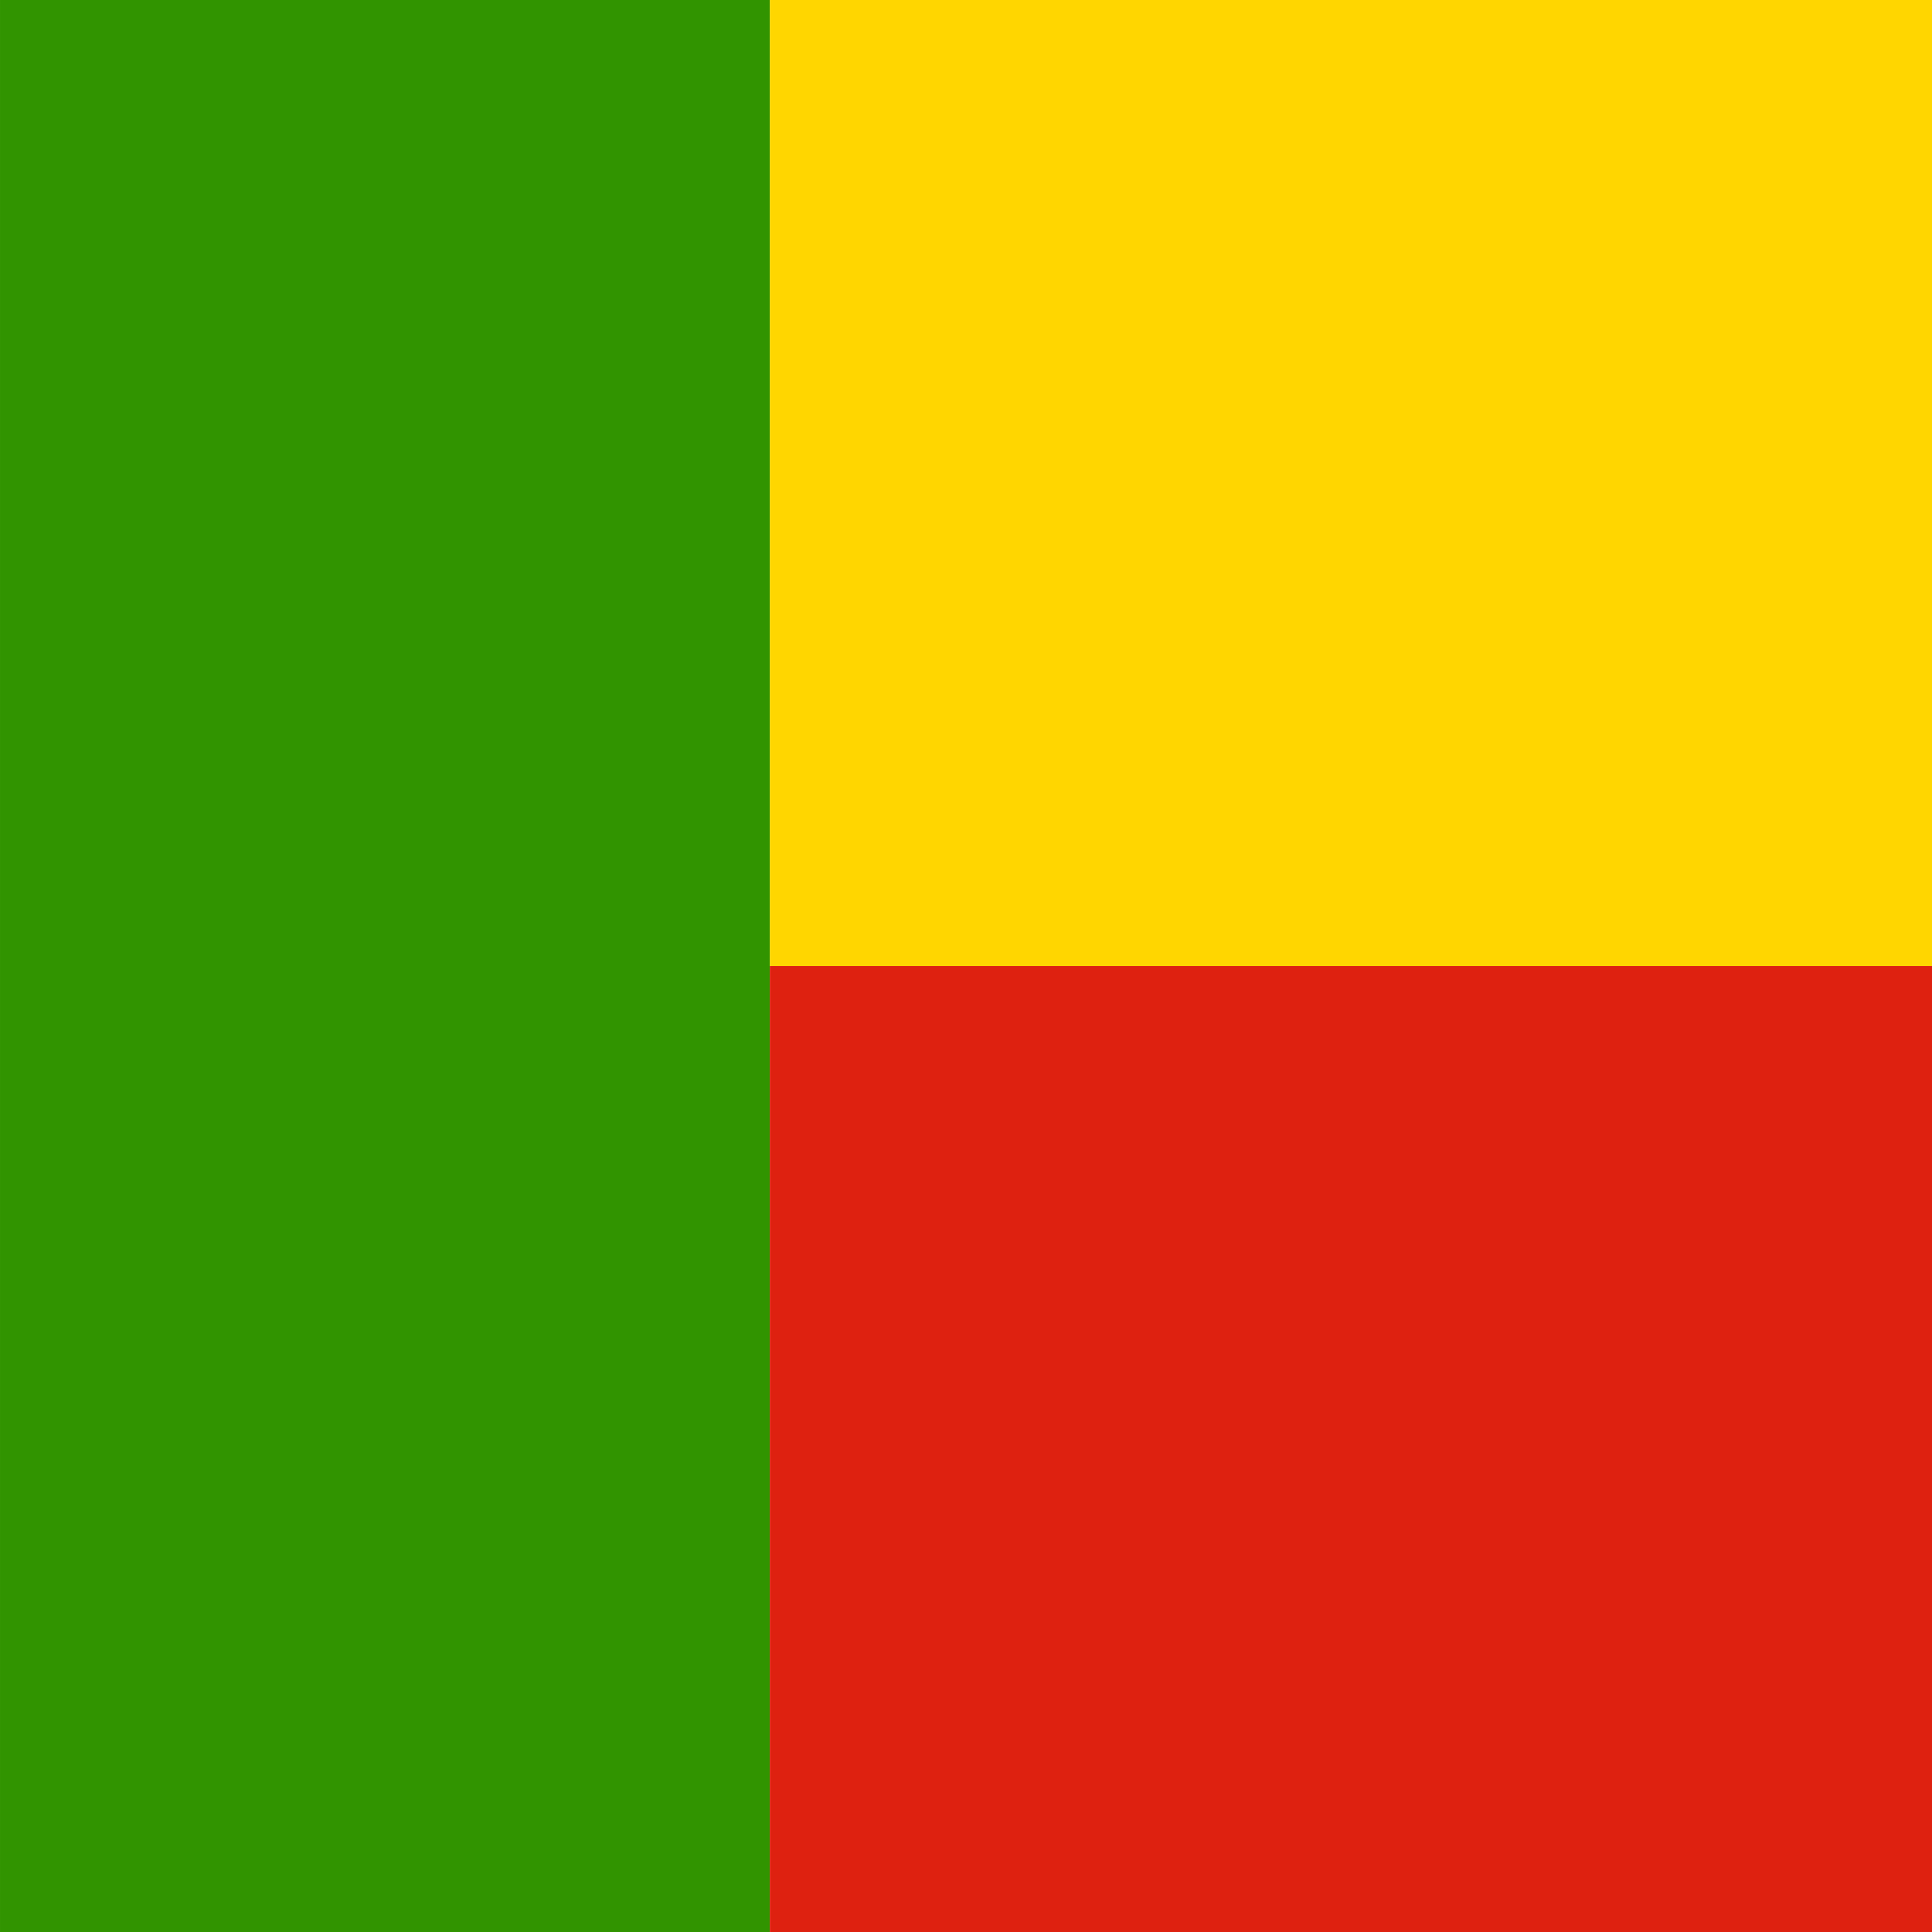
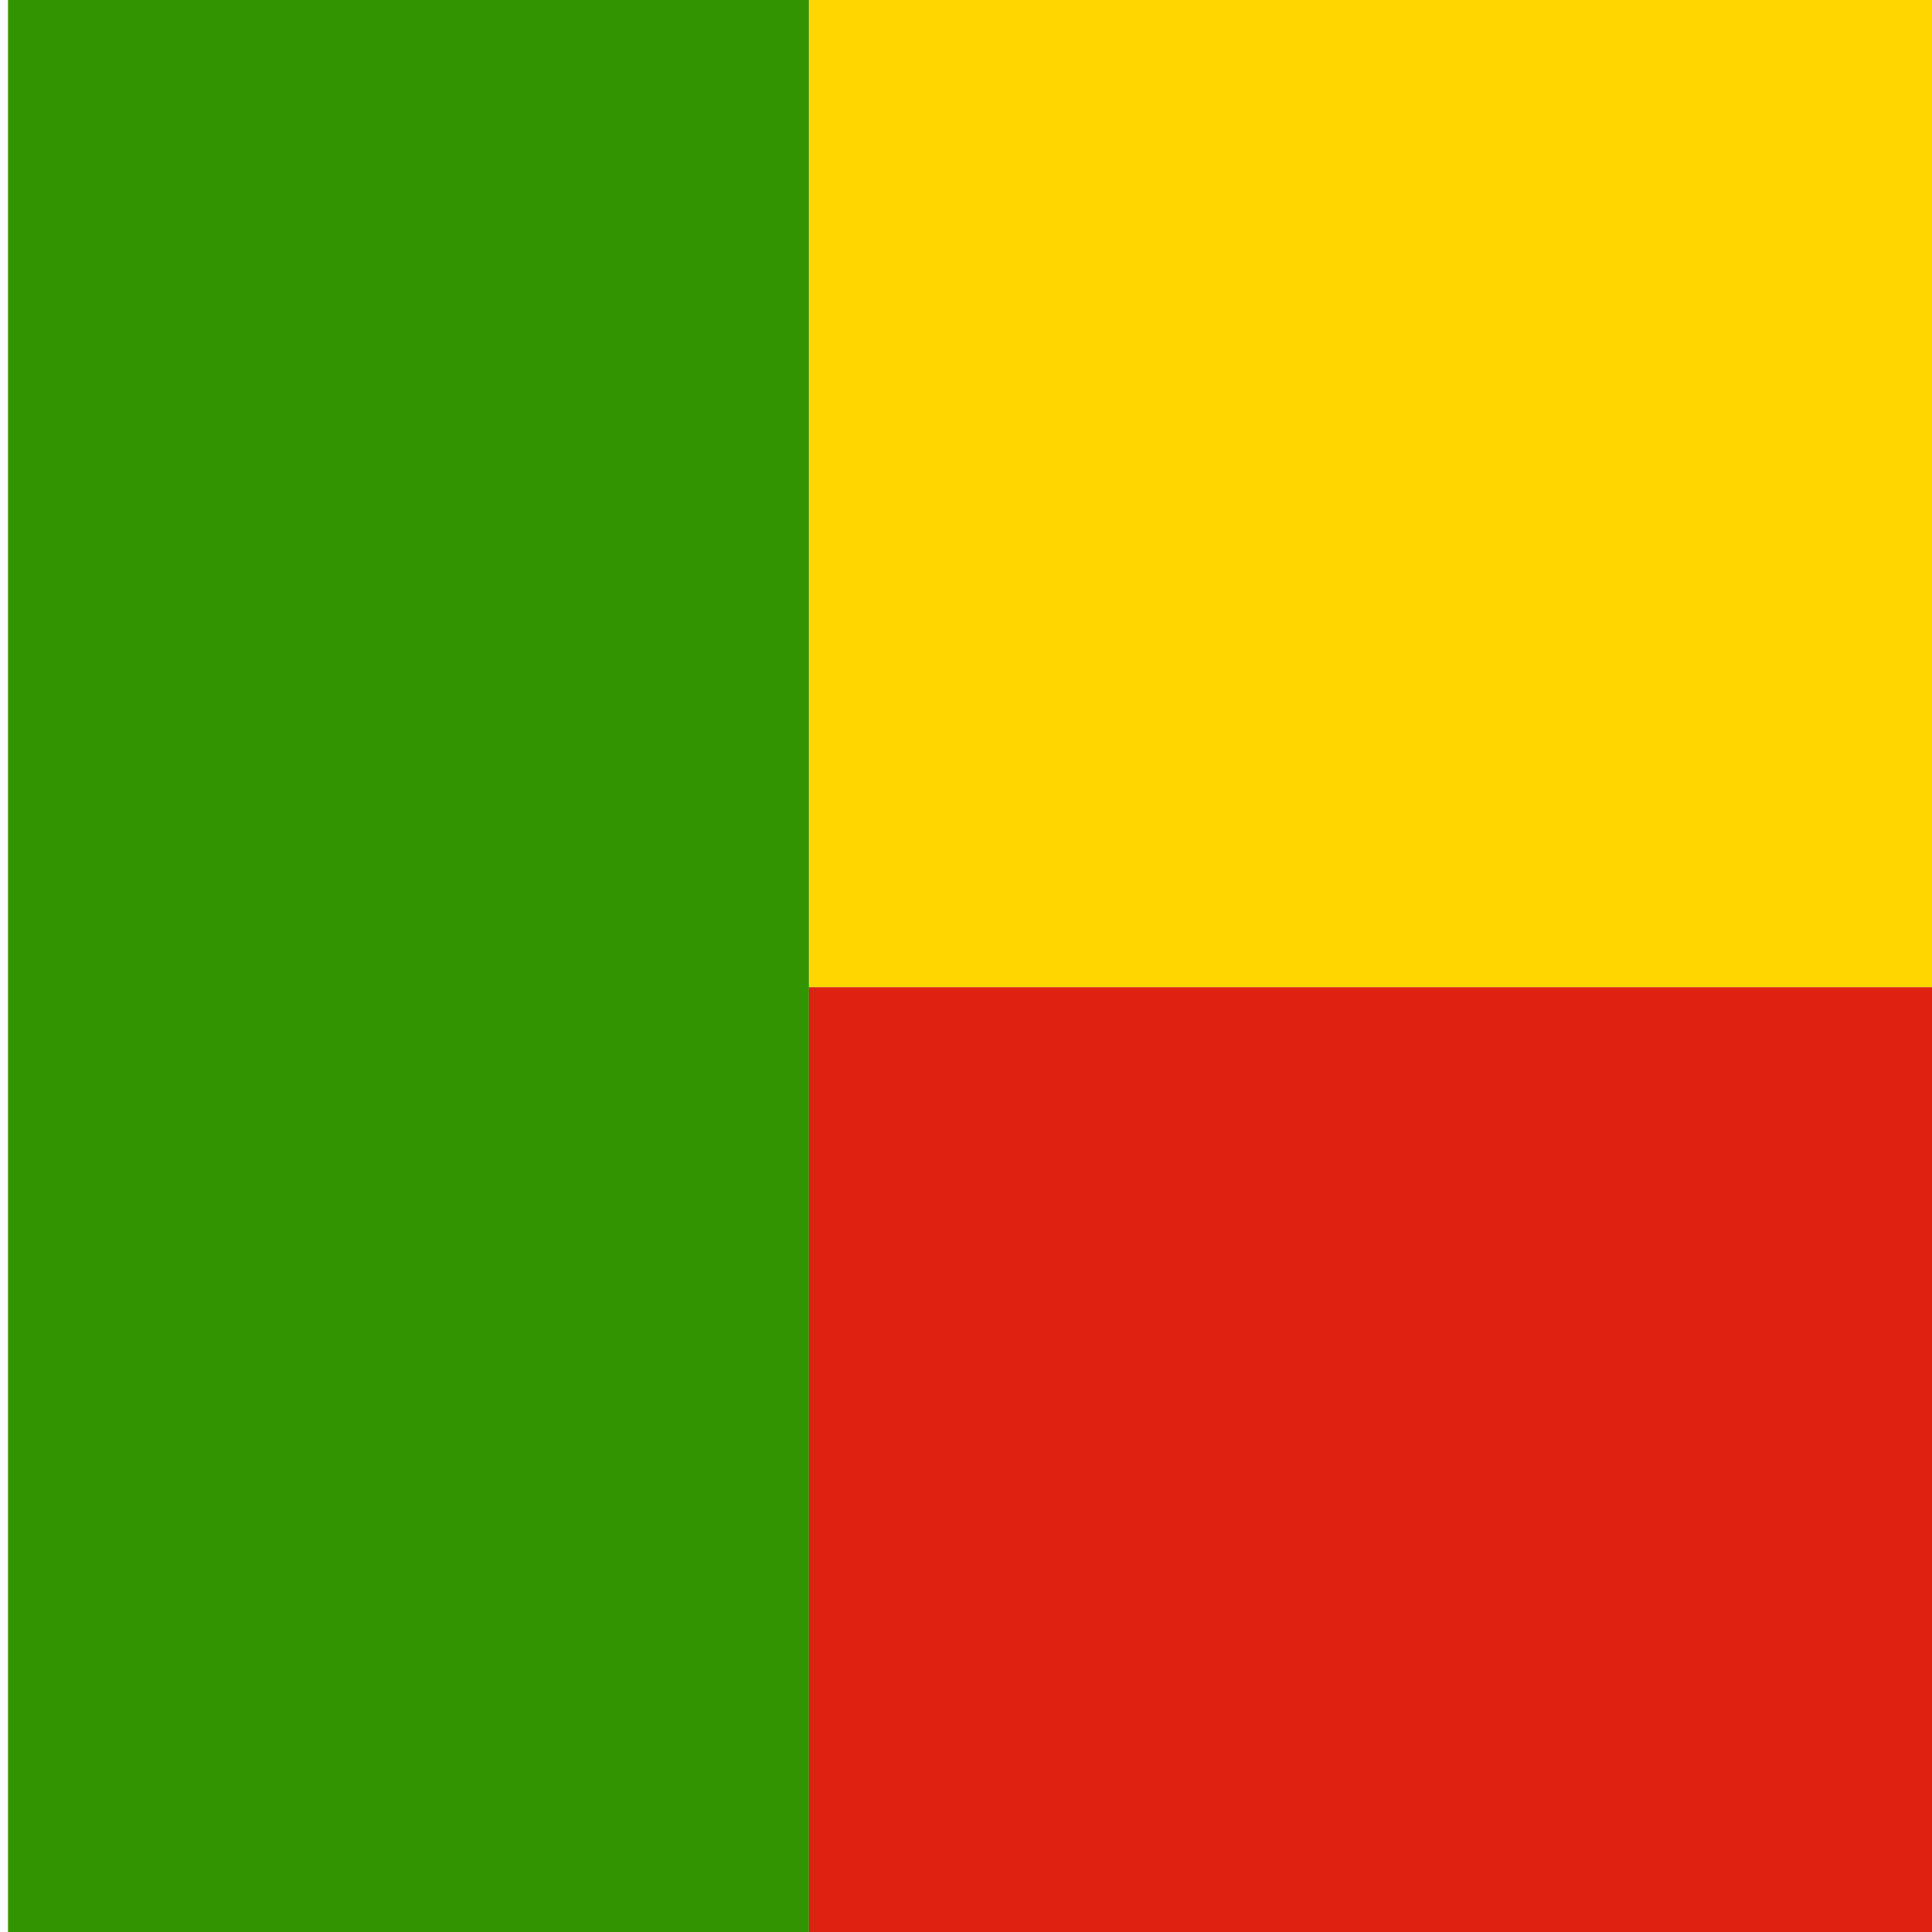
<svg xmlns="http://www.w3.org/2000/svg" height="512" width="512">
  <defs>
    <clipPath id="a">
      <path fill="gray" d="M67.64-154h666v666h-666z" />
    </clipPath>
  </defs>
-   <g clip-path="url(#a)" transform="matrix(.7688 0 0 .7688 -52 118.39)">
+   <g clip-path="url(#a)" transform="matrix(.8 0 0 .8 -52 118.4)">
    <g fill-rule="evenodd" stroke-width="1pt">
      <path fill="#319400" d="M0-154h333v666H0z" />
      <path fill="#ffd600" d="M333-154h666v333H333z" />
      <path fill="#de2110" d="M333 179h666v333H333z" />
    </g>
  </g>
</svg>
